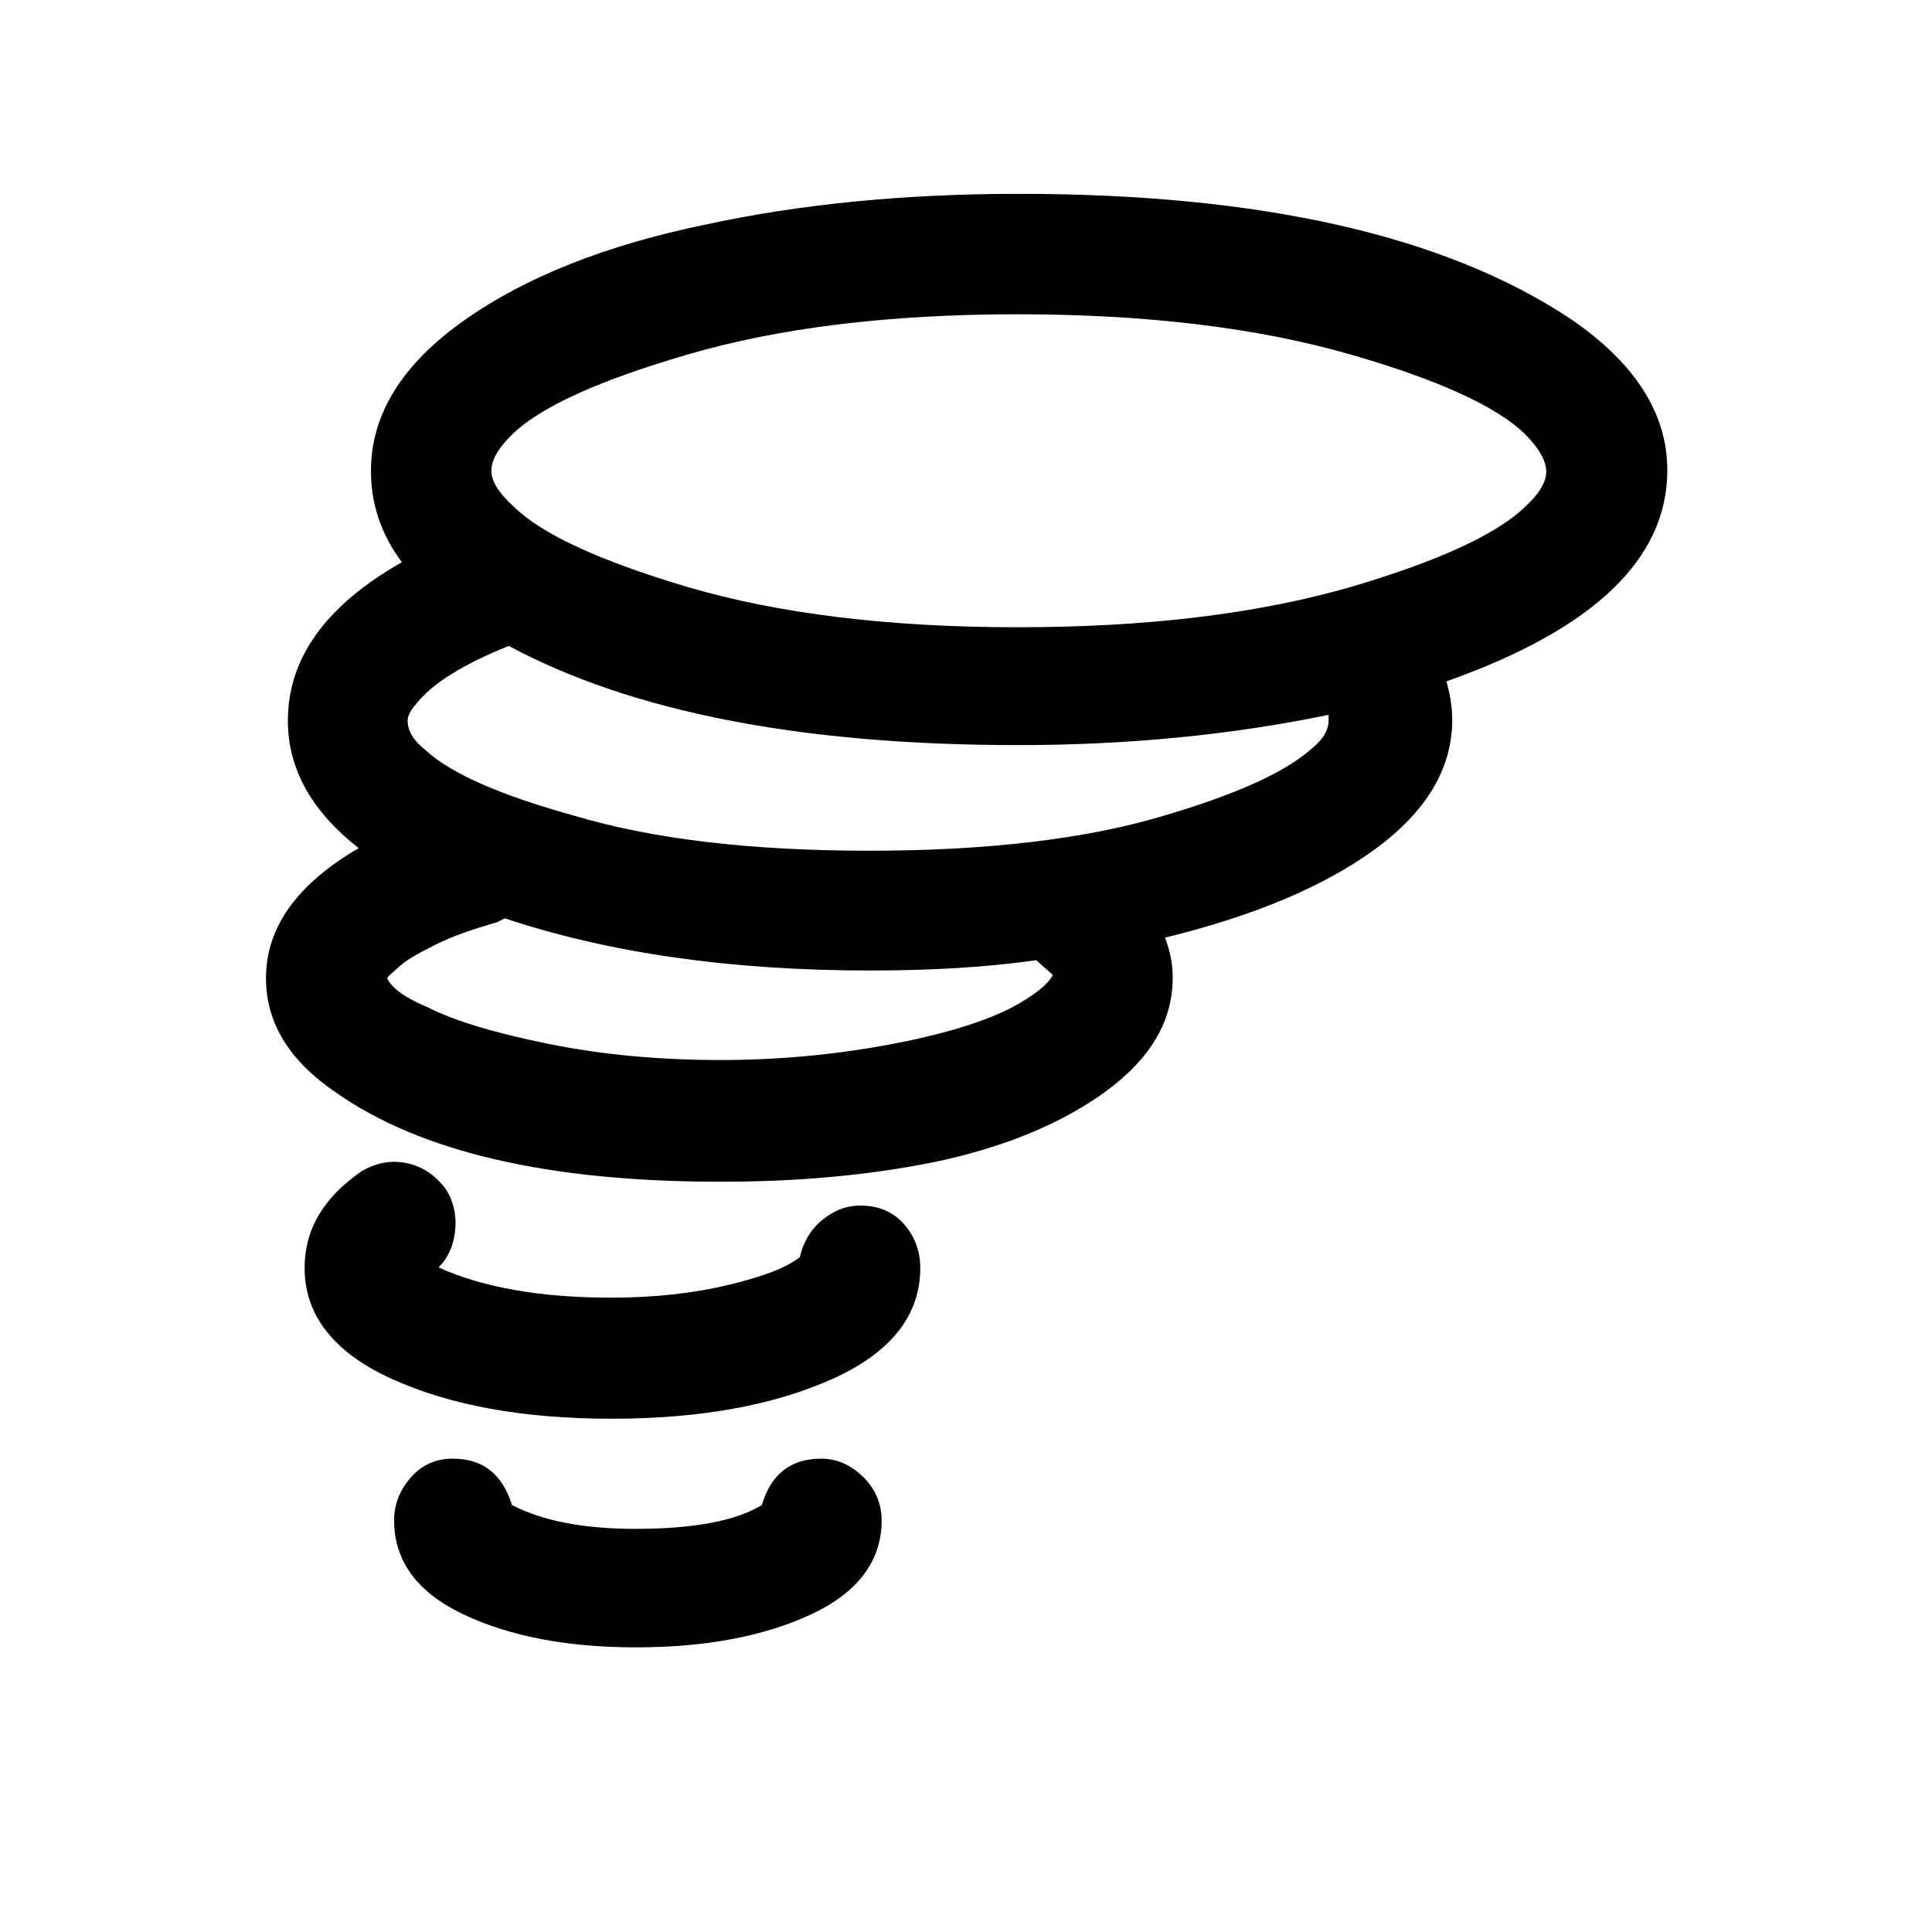
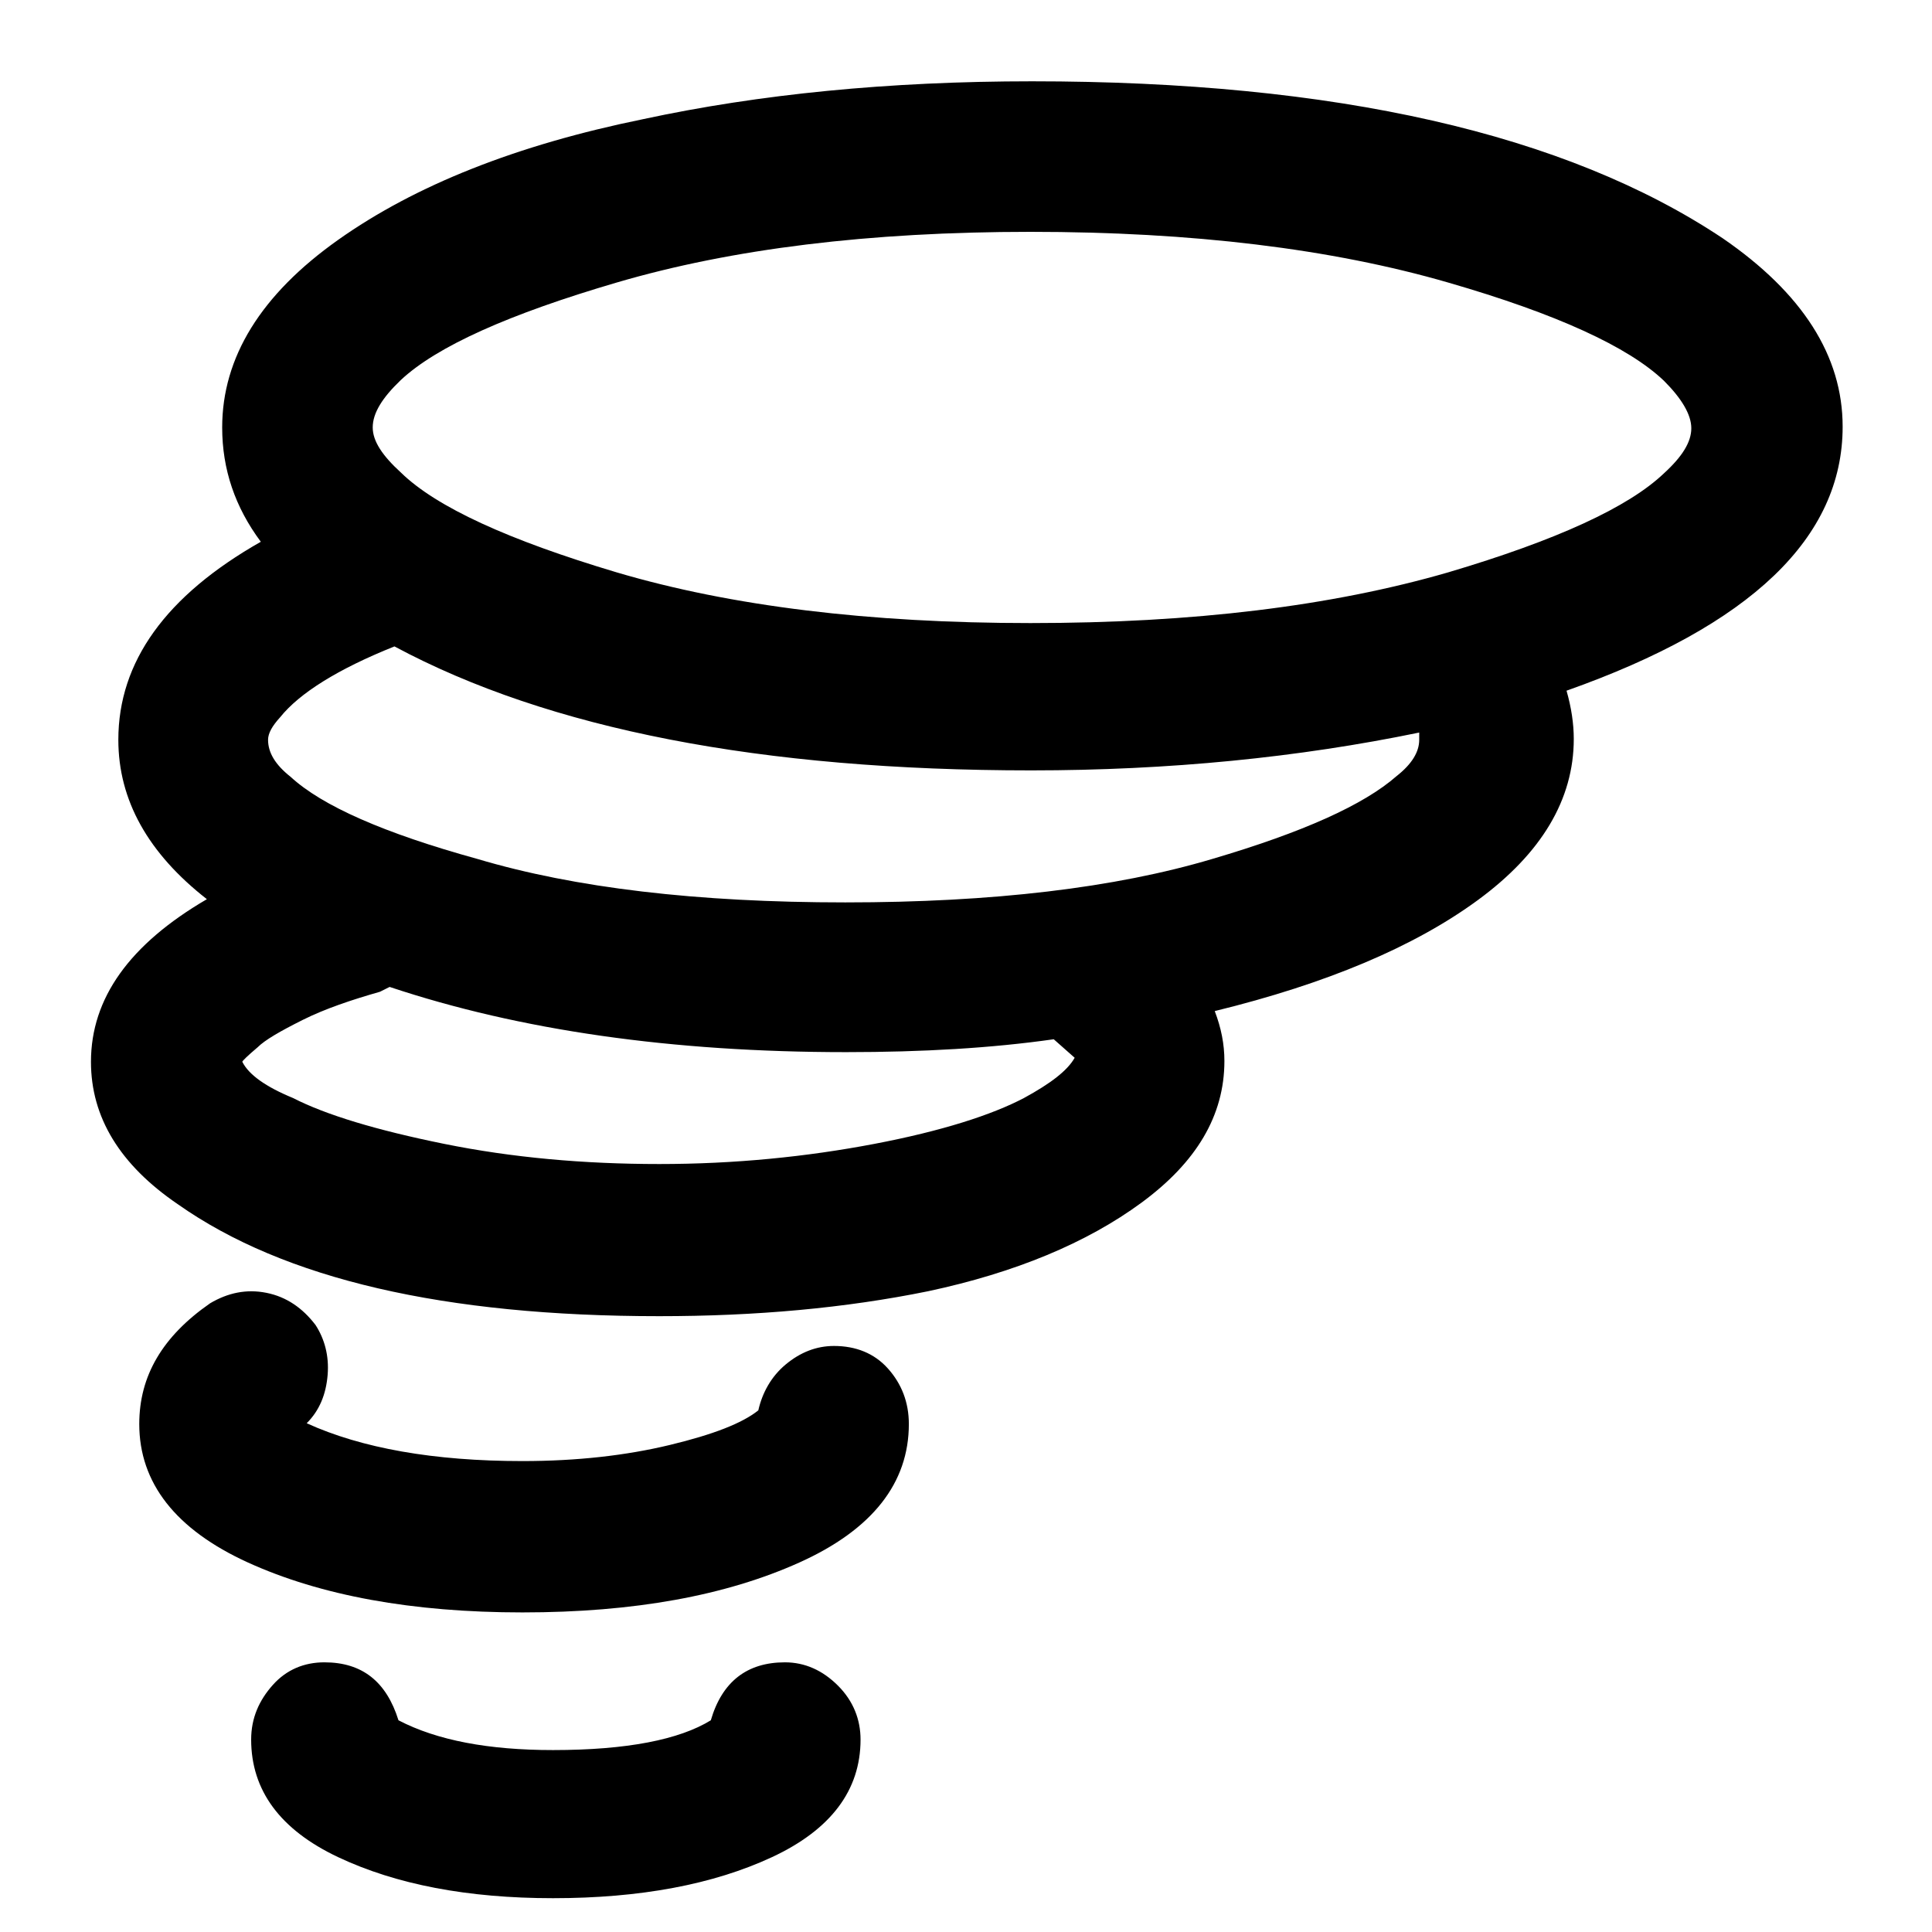
- <svg xmlns="http://www.w3.org/2000/svg" version="1.1" id="Layer_1" x="0px" y="0px" viewBox="0 0 30 30" style="enable-background:new 0 0 30 30;" xml:space="preserve">
+ <svg xmlns="http://www.w3.org/2000/svg" version="1.1" id="Layer_1" x="0px" y="0px" width="24" height="24" viewBox="3 2 24 24" style="enable-background:new 0 0 30 30;" xml:space="preserve">
  <path d="M4.13,15.19c0,0.69,0.36,1.28,1.08,1.77c1.32,0.93,3.31,1.39,5.98,1.39c1.2,0,2.31-0.1,3.34-0.31  c1.08-0.23,1.97-0.6,2.65-1.1s1.03-1.08,1.03-1.76c0-0.21-0.04-0.41-0.12-0.62c1.39-0.34,2.48-0.8,3.27-1.38s1.19-1.25,1.19-2  c0-0.19-0.03-0.39-0.09-0.6c2.29-0.81,3.43-1.9,3.43-3.28c0-0.88-0.5-1.66-1.49-2.34c-1.95-1.3-4.81-1.95-8.58-1.95  c-1.78,0-3.39,0.16-4.83,0.47C9.42,3.8,8.16,4.3,7.2,4.98S5.76,6.44,5.76,7.31c0,0.52,0.16,0.99,0.48,1.42  c-1.18,0.67-1.77,1.49-1.77,2.46c0,0.75,0.37,1.41,1.1,1.98C4.61,13.73,4.13,14.4,4.13,15.19z M4.73,19.69  c0,0.73,0.45,1.31,1.35,1.72s2.04,0.62,3.41,0.62c1.39,0,2.53-0.21,3.44-0.62s1.36-0.99,1.36-1.72c0-0.27-0.09-0.5-0.26-0.69  s-0.4-0.28-0.67-0.28c-0.22,0-0.42,0.08-0.6,0.23s-0.29,0.35-0.34,0.57c-0.2,0.16-0.56,0.3-1.1,0.43s-1.15,0.2-1.83,0.2  c-1.1,0-2-0.16-2.68-0.47c0.16-0.16,0.24-0.36,0.26-0.6s-0.04-0.45-0.15-0.62c-0.16-0.21-0.36-0.35-0.61-0.4s-0.48,0-0.7,0.13  C5.02,18.6,4.73,19.09,4.73,19.69z M6.01,15.19c0-0.01,0.06-0.07,0.19-0.18c0.09-0.09,0.28-0.2,0.56-0.34s0.61-0.25,0.96-0.35  l0.12-0.06c1.62,0.54,3.51,0.81,5.67,0.81c0.95,0,1.81-0.05,2.58-0.16l0.26,0.23c-0.09,0.16-0.3,0.32-0.63,0.5  c-0.4,0.21-1.02,0.41-1.86,0.57s-1.73,0.25-2.67,0.25s-1.83-0.08-2.67-0.25s-1.47-0.36-1.88-0.57C6.3,15.5,6.09,15.35,6.01,15.19z   M6.12,23.61c0,0.63,0.36,1.12,1.08,1.46s1.61,0.51,2.67,0.51c1.08,0,1.99-0.17,2.72-0.51s1.1-0.83,1.1-1.46  c0-0.25-0.09-0.48-0.28-0.67s-0.41-0.29-0.66-0.29c-0.47,0-0.78,0.24-0.92,0.72c-0.39,0.24-1.04,0.37-1.96,0.37  c-0.8,0-1.44-0.12-1.92-0.37c-0.15-0.48-0.45-0.72-0.92-0.72c-0.25,0-0.47,0.09-0.64,0.28S6.12,23.34,6.12,23.61z M6.33,11.19  c0-0.08,0.05-0.17,0.15-0.28c0.24-0.3,0.72-0.6,1.42-0.88c1.92,1.03,4.56,1.54,7.91,1.54c1.71,0,3.32-0.16,4.82-0.47v0.09  c0,0.15-0.09,0.3-0.28,0.45c-0.41,0.36-1.17,0.7-2.29,1.03c-1.21,0.36-2.73,0.54-4.56,0.54c-1.84,0-3.36-0.18-4.57-0.54  C7.77,12.35,7,12.01,6.61,11.65C6.42,11.5,6.33,11.35,6.33,11.19z M7.63,7.31c0-0.18,0.12-0.37,0.35-0.59  C8.43,6.3,9.33,5.9,10.66,5.51c1.43-0.42,3.14-0.63,5.14-0.63c2.01,0,3.74,0.21,5.19,0.63c1.35,0.39,2.24,0.8,2.68,1.22  c0.22,0.22,0.34,0.42,0.34,0.59s-0.11,0.35-0.34,0.56c-0.44,0.42-1.33,0.83-2.68,1.23c-1.45,0.42-3.17,0.63-5.19,0.63  c-2,0-3.72-0.21-5.14-0.63C9.32,8.71,8.42,8.3,7.98,7.87C7.75,7.66,7.63,7.48,7.63,7.31z" />
</svg>
